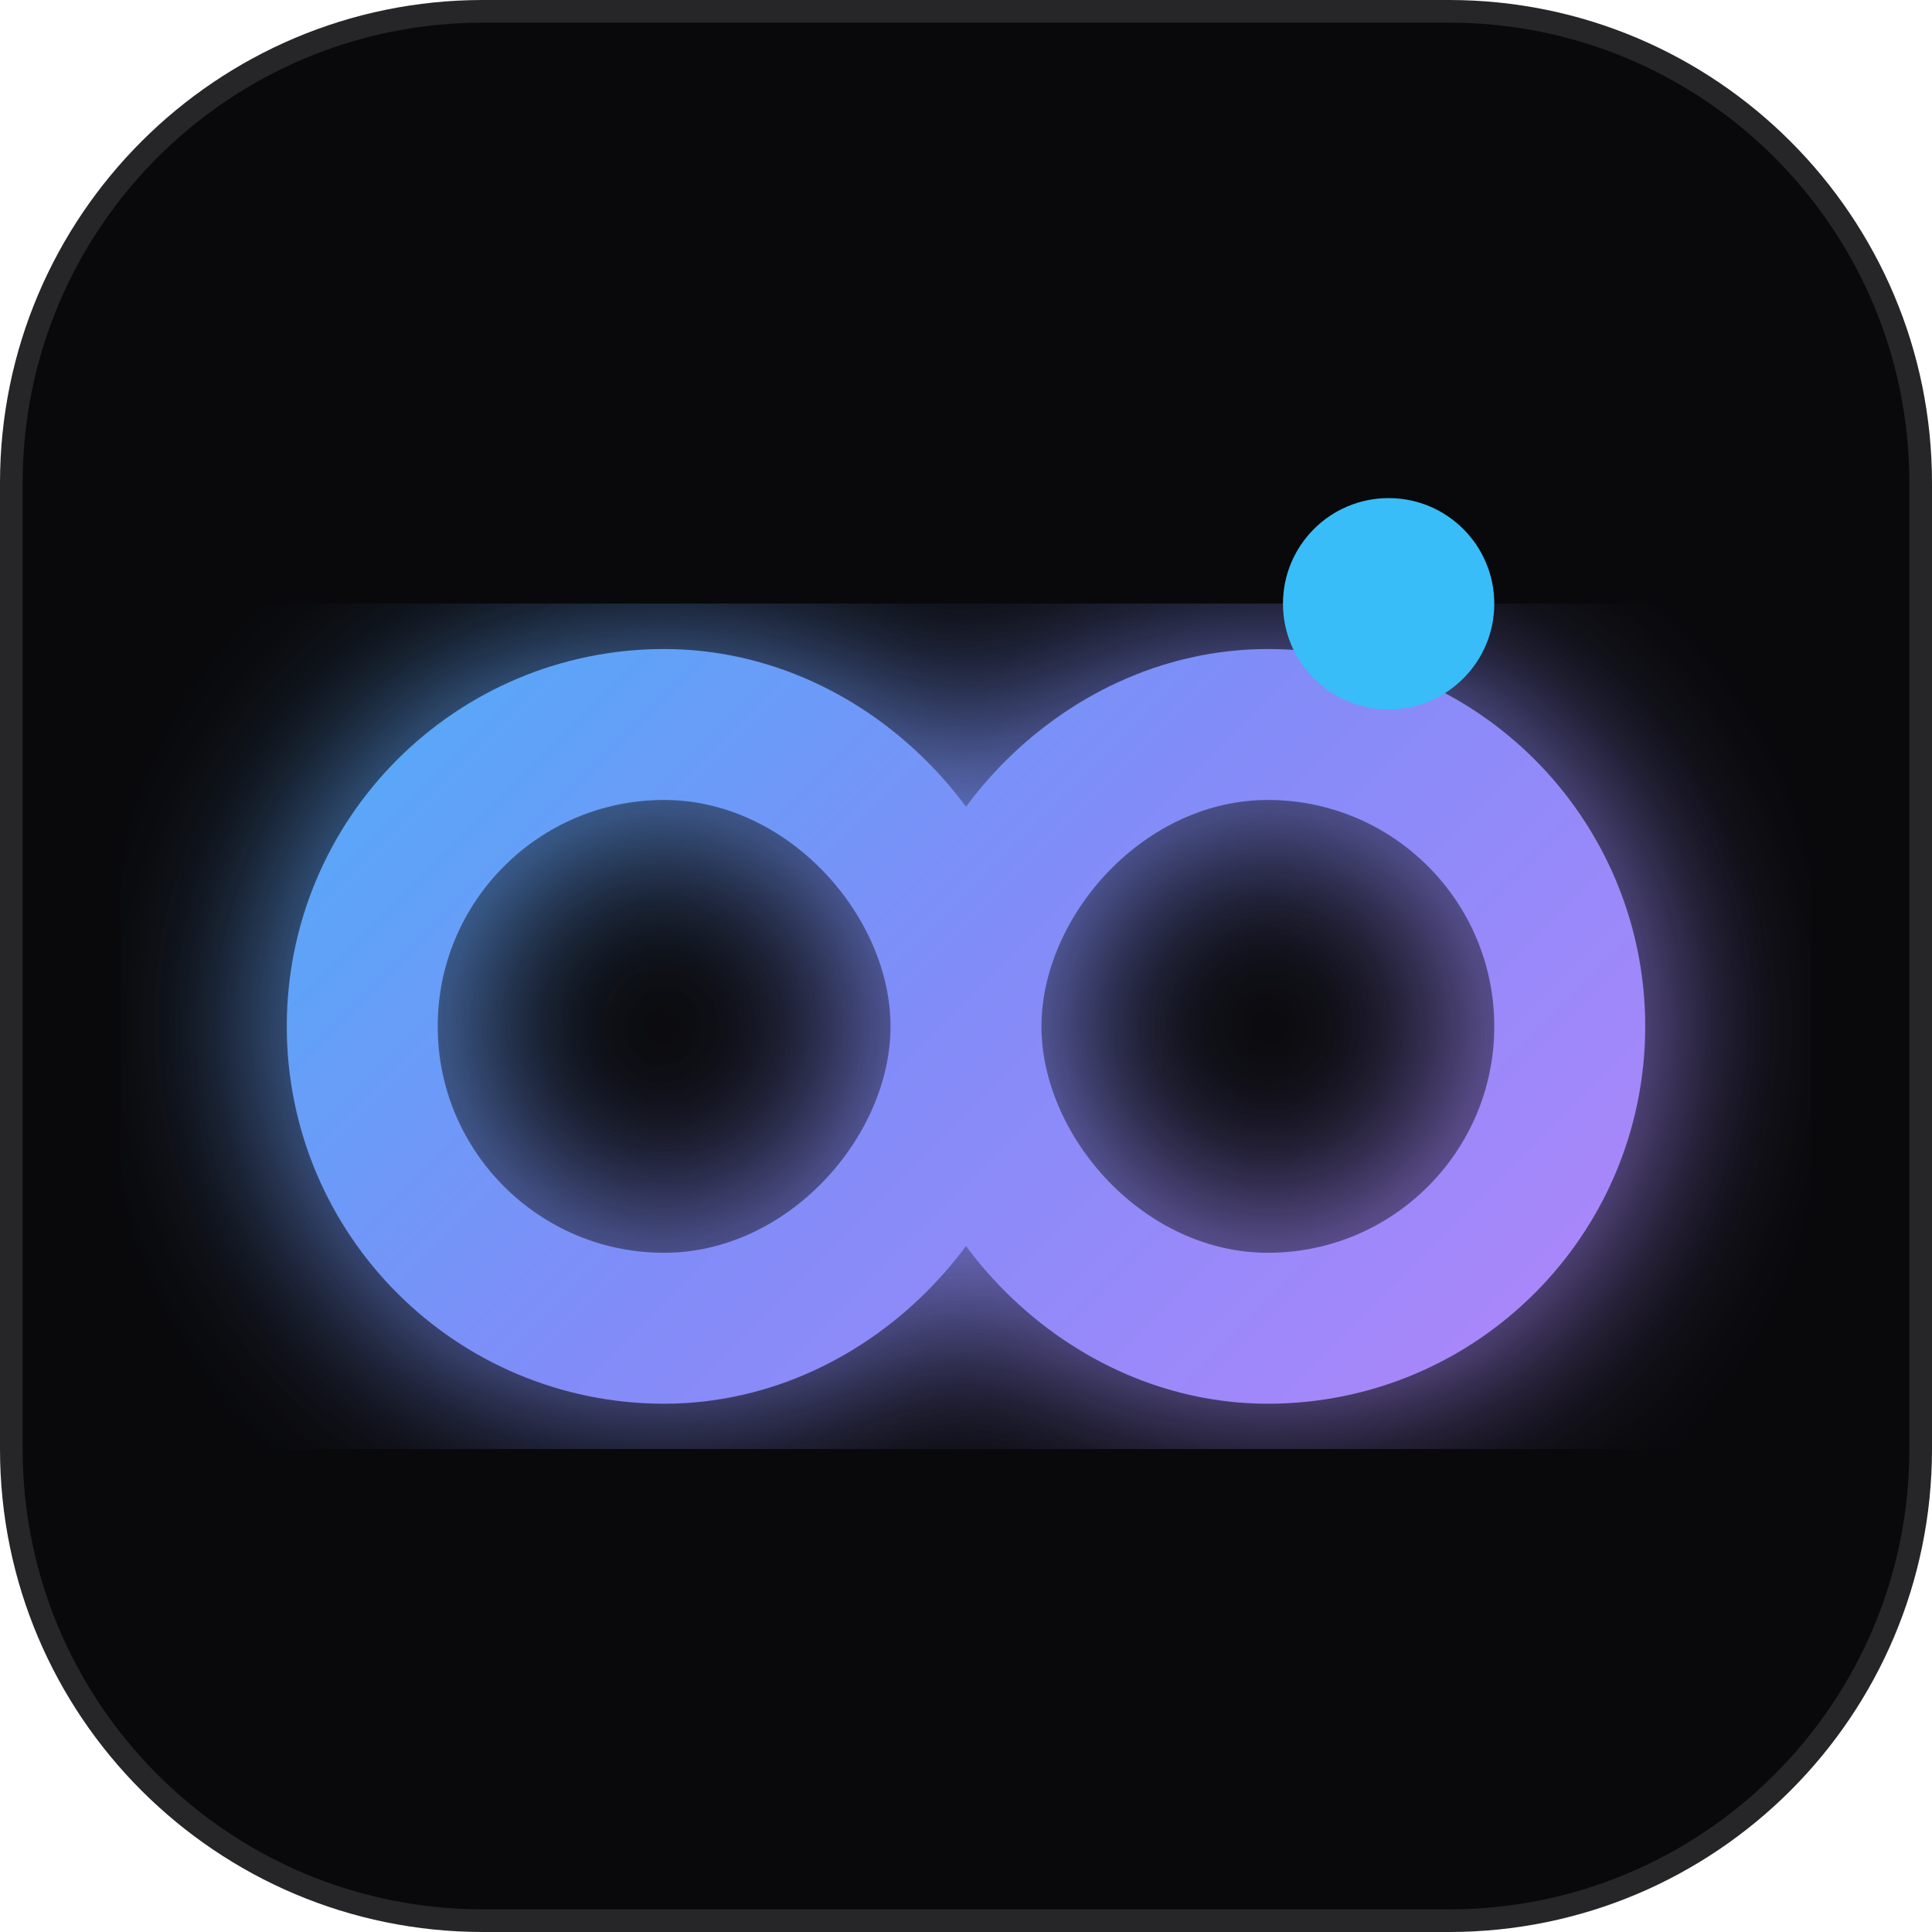
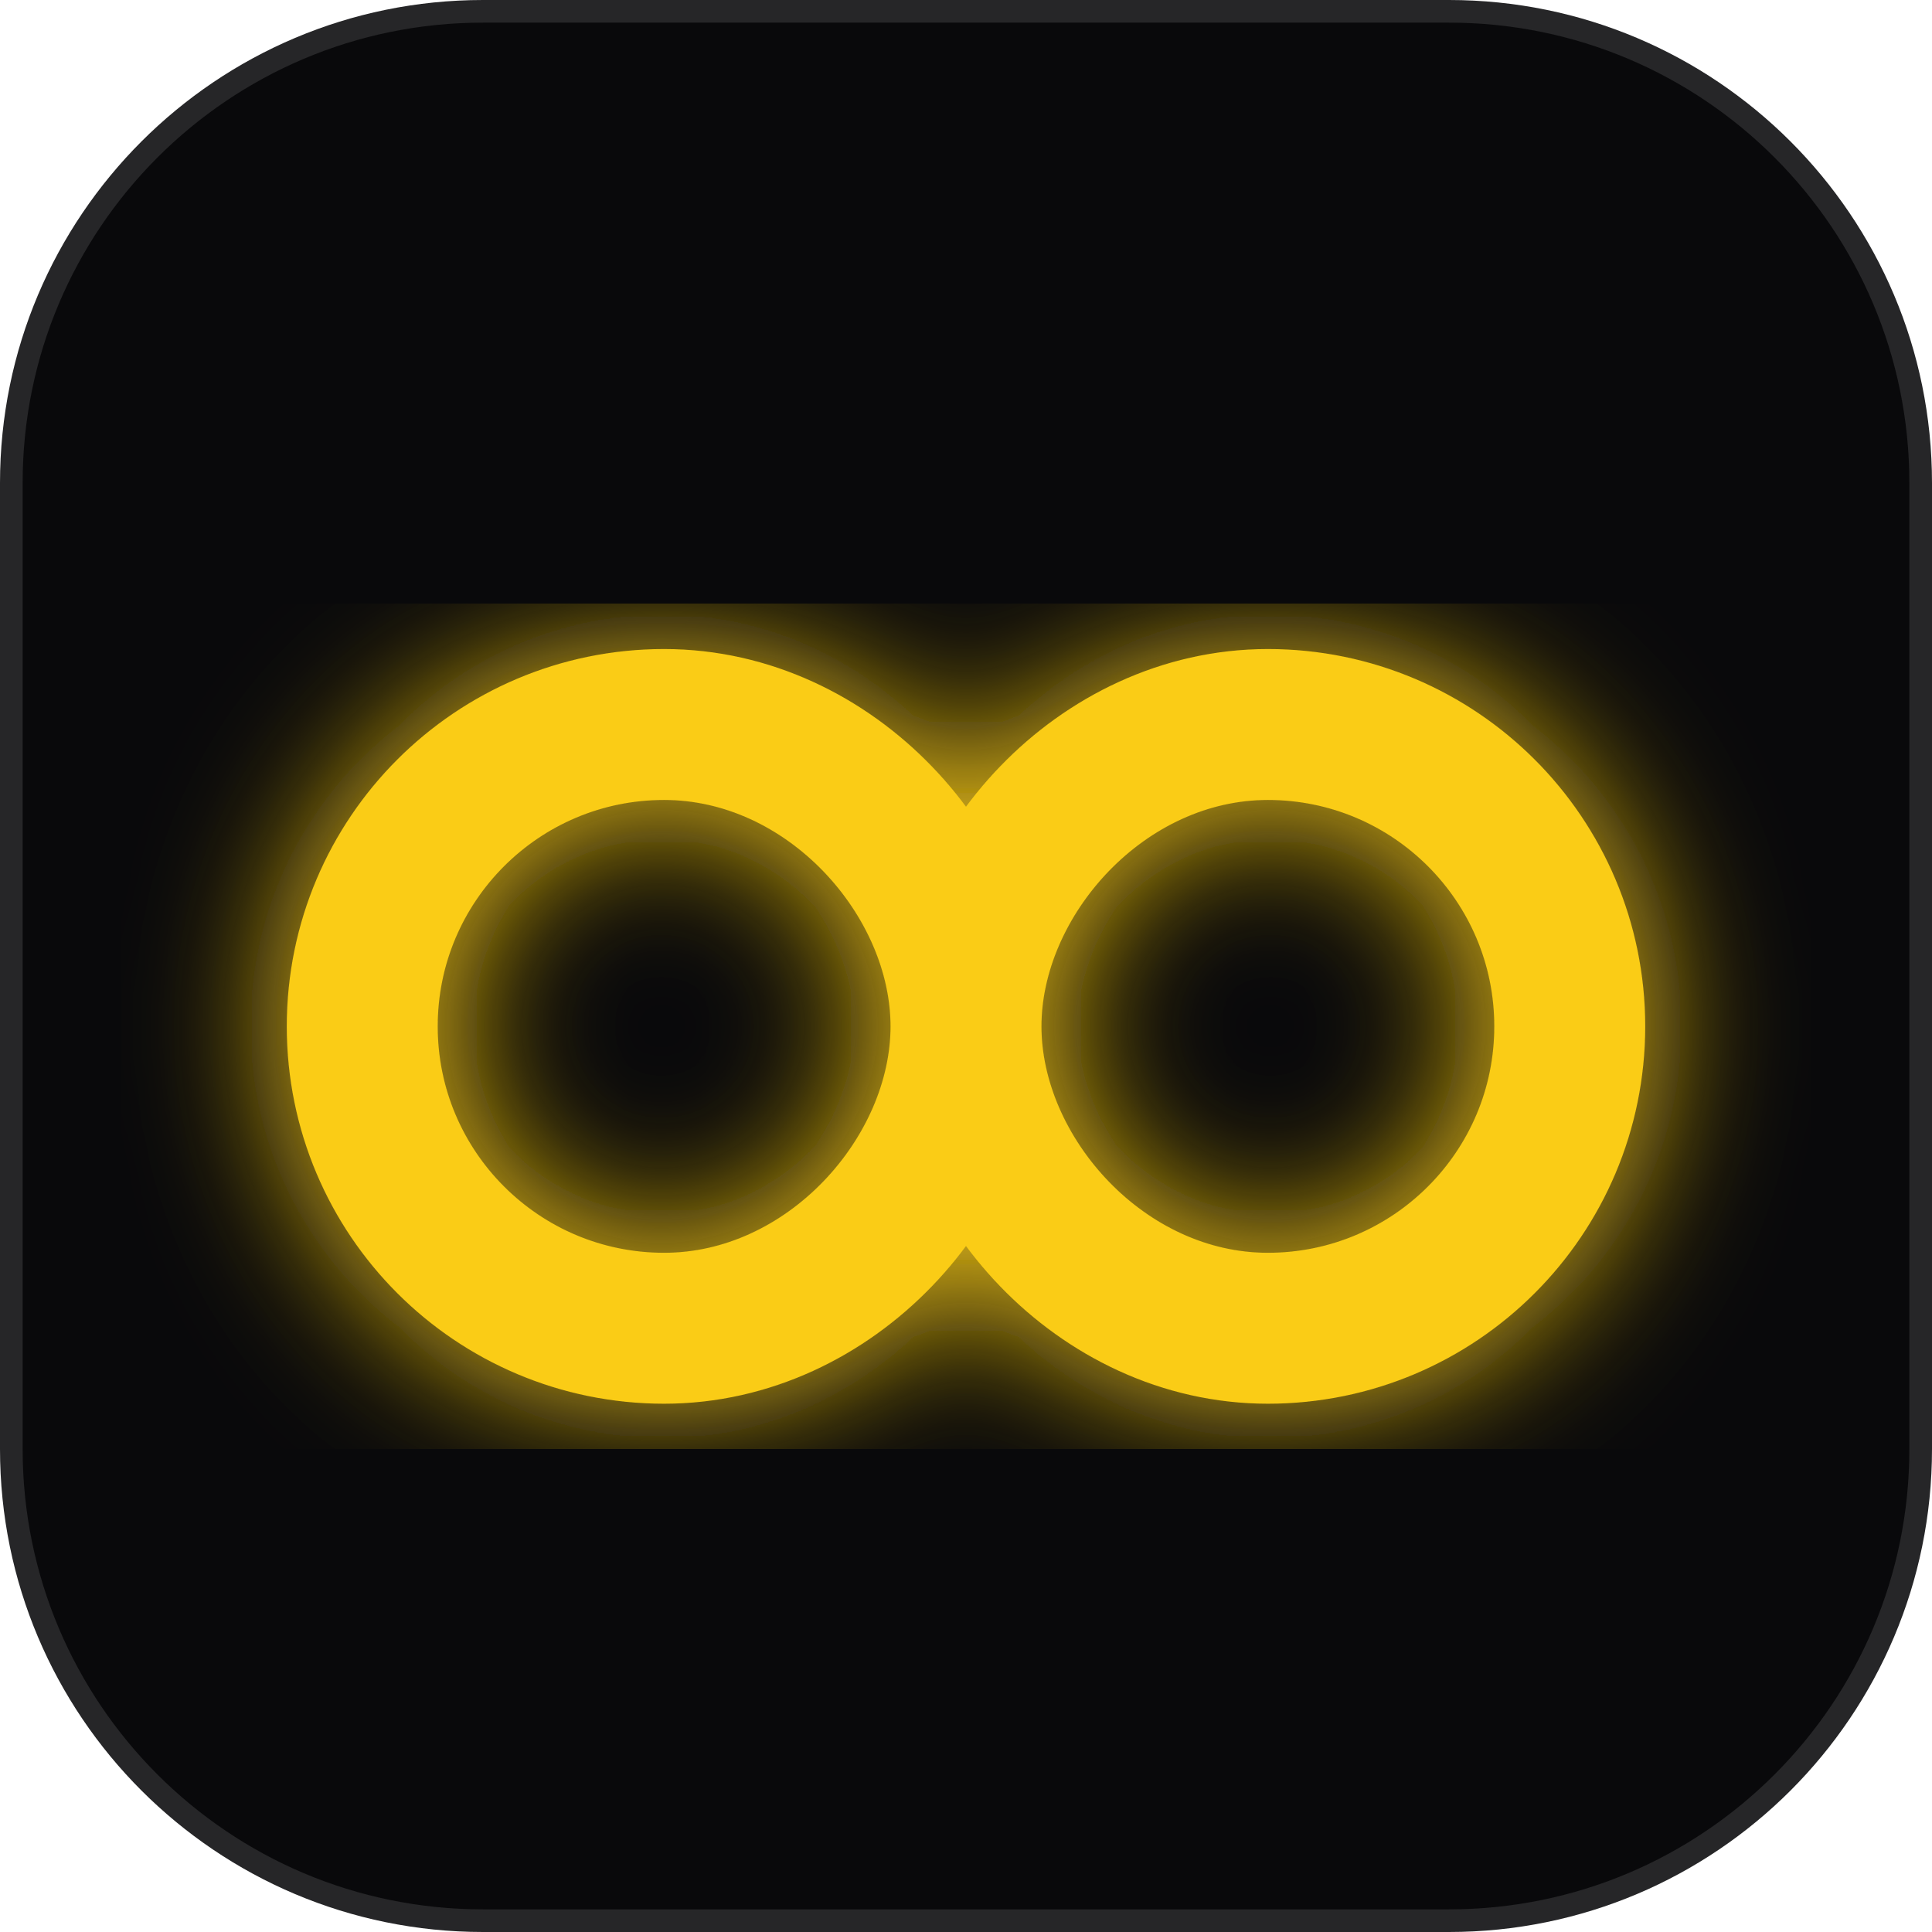
<svg xmlns="http://www.w3.org/2000/svg" viewBox="0 0 64 64" fill="none">
  <defs>
-     <linearGradient id="loopin-grad" x1="8" y1="8" x2="56" y2="56" gradientUnits="userSpaceOnUse">
-       <stop offset="0%" stop-color="#38bdf8" />
-       <stop offset="50%" stop-color="#818cf8" />
-       <stop offset="100%" stop-color="#c084fc" />
-     </linearGradient>
    <filter id="glow" x="-20%" y="-20%" width="140%" height="140%">
-       <feGaussianBlur stdDeviation="3" result="blur" />
+       <feGaussianBlur stdDeviation="2.5" result="blur" />
      <feComposite in="SourceGraphic" in2="blur" operator="over" />
    </filter>
  </defs>
  <rect width="64" height="64" rx="16" fill="#09090b" />
  <rect width="64" height="64" rx="16" stroke="rgba(255,255,255,0.12)" stroke-width="1.5" />
-   <path d="M22 24C16.477 24 12 28.477 12 34C12 39.523 16.477 44 22 44C27.523 44 32 39 32 34C32 29 36.477 24 42 24C47.523 24 52 28.477 52 34C52 39.523 47.523 44 42 44C36.477 44 32 39 32 34C32 29 27.523 24 22 24Z" stroke="url(#loopin-grad)" stroke-width="5" stroke-linecap="round" stroke-linejoin="round" filter="url(#glow)" />
-   <circle cx="46" cy="20" r="3.5" fill="#38bdf8" />
+   <path d="M22 24C16.477 24 12 28.477 12 34C12 39.523 16.477 44 22 44C27.523 44 32 39 32 34C32 29 36.477 24 42 24C47.523 24 52 28.477 52 34C52 39.523 47.523 44 42 44C36.477 44 32 39 32 34C32 29 27.523 24 22 24Z" stroke="#facc15" stroke-width="5" stroke-linecap="round" stroke-linejoin="round" filter="url(#glow)" />
</svg>
